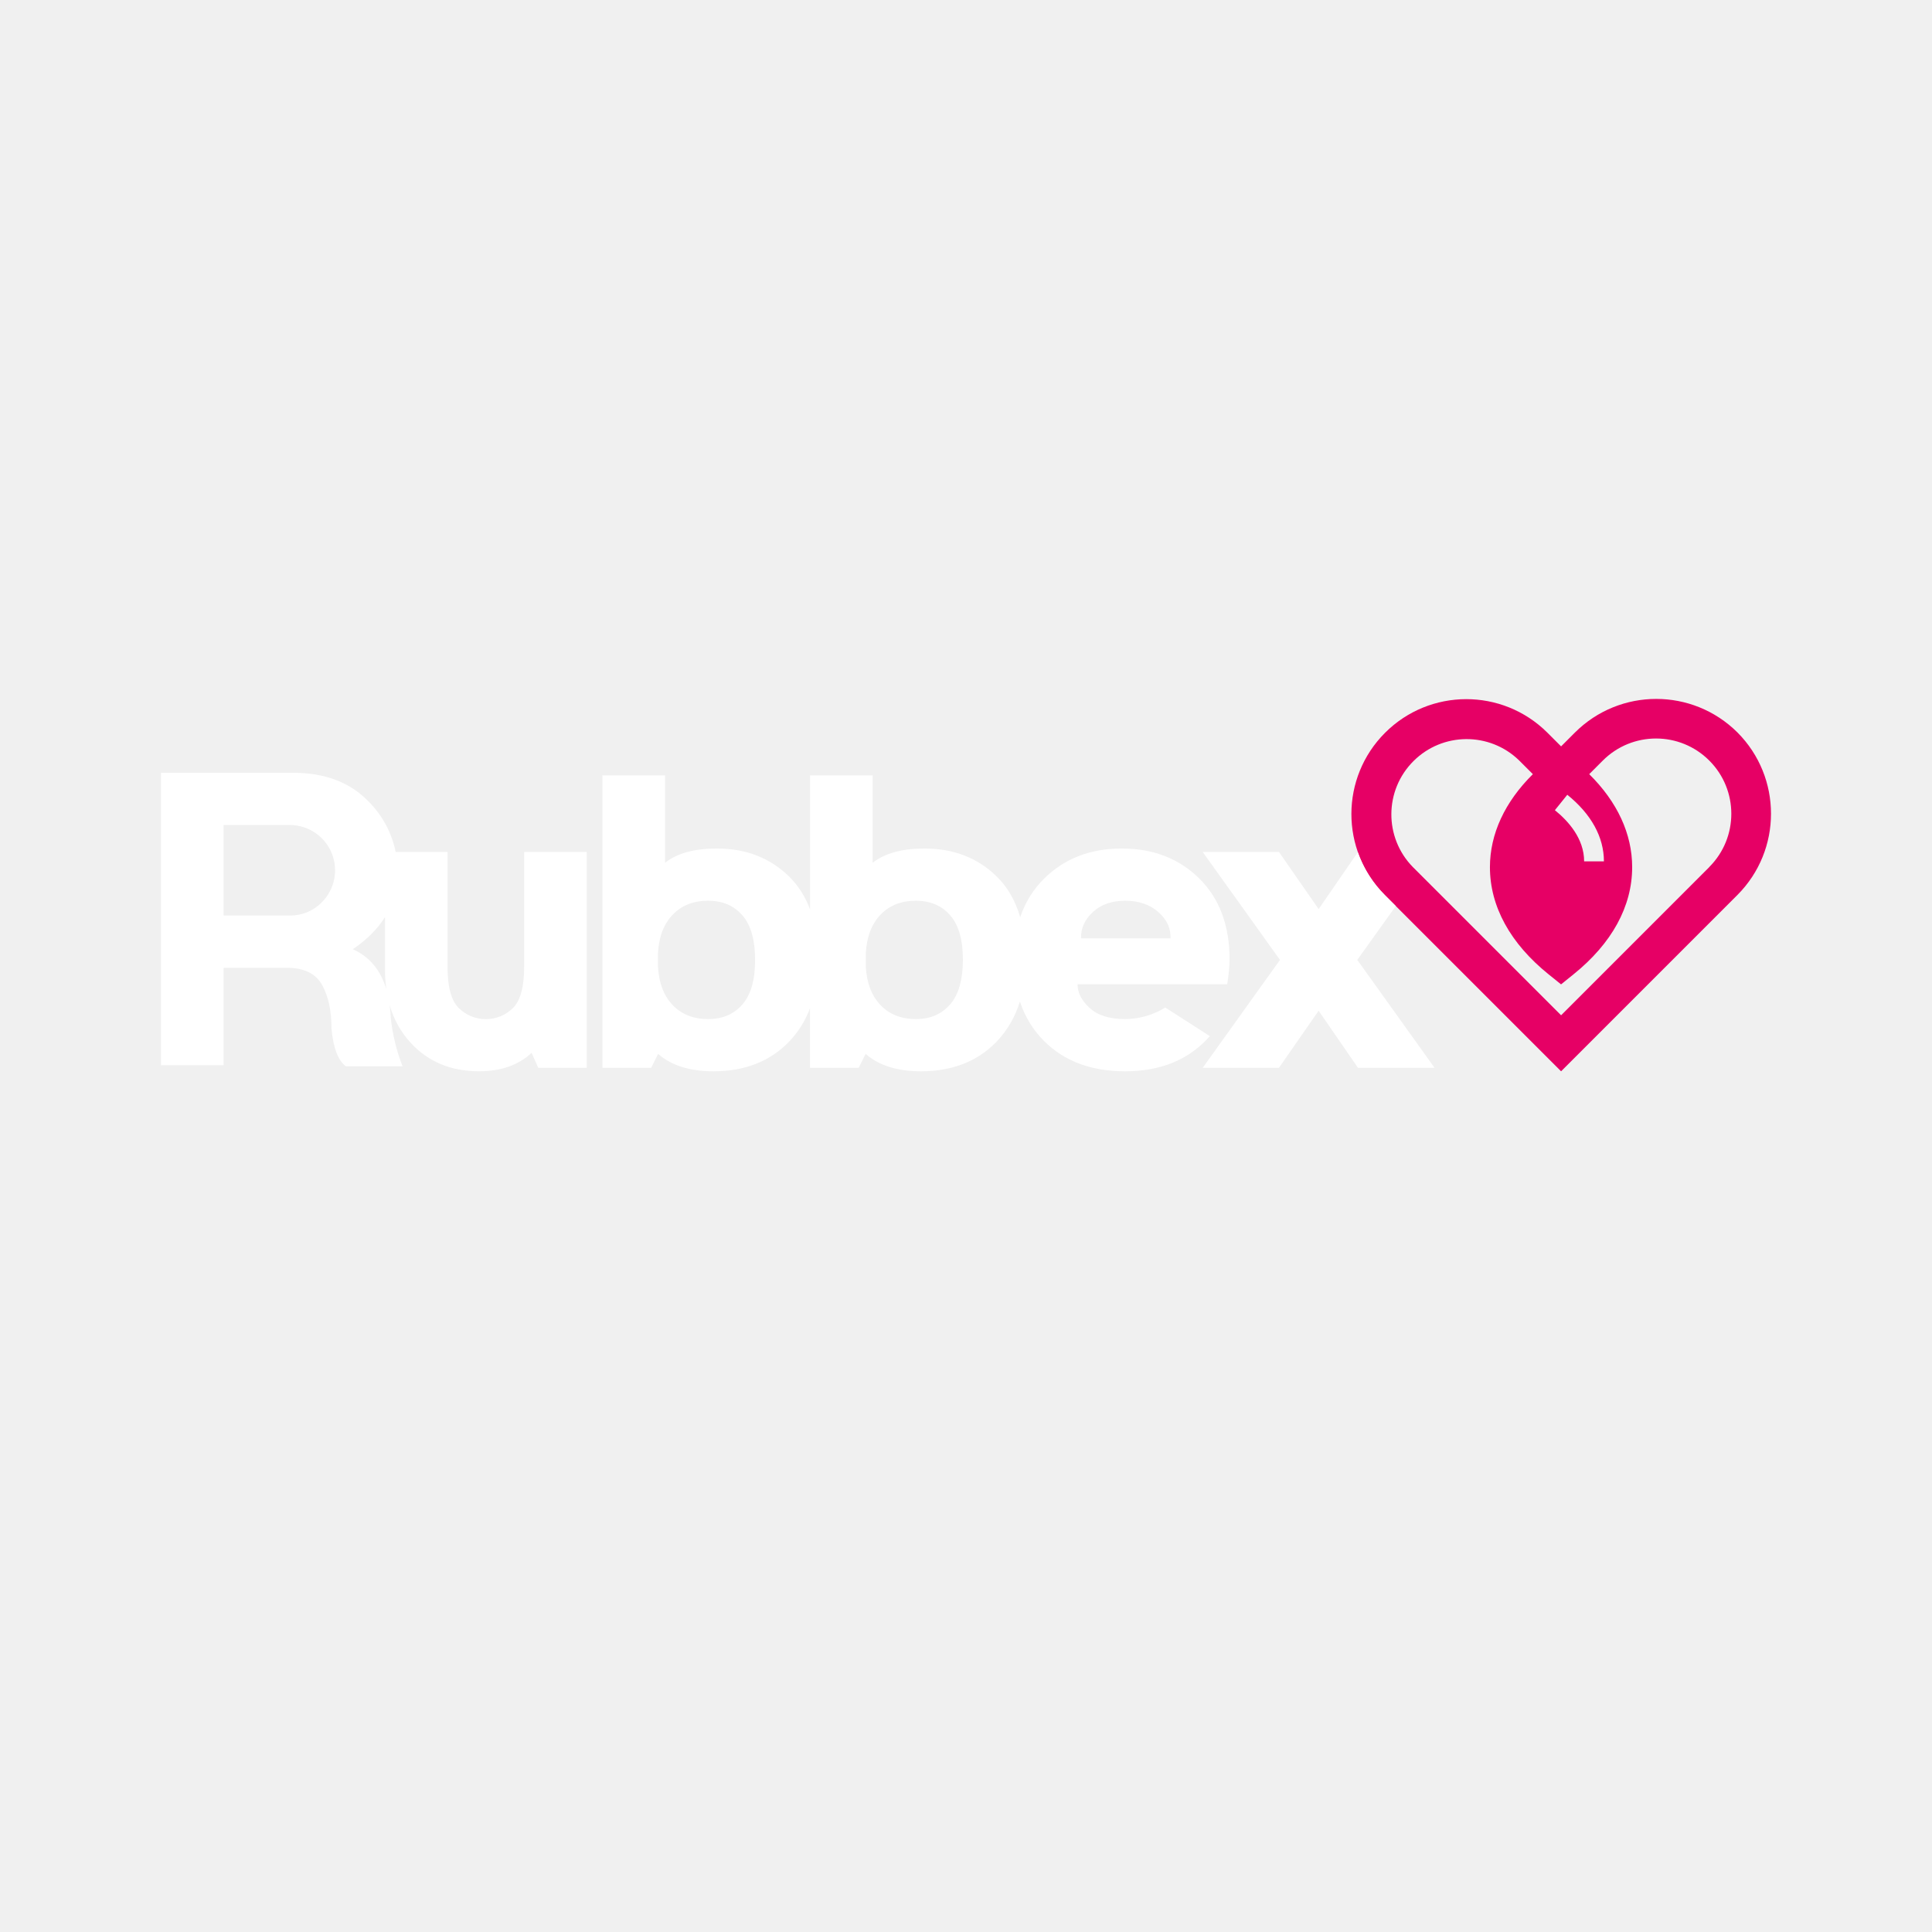
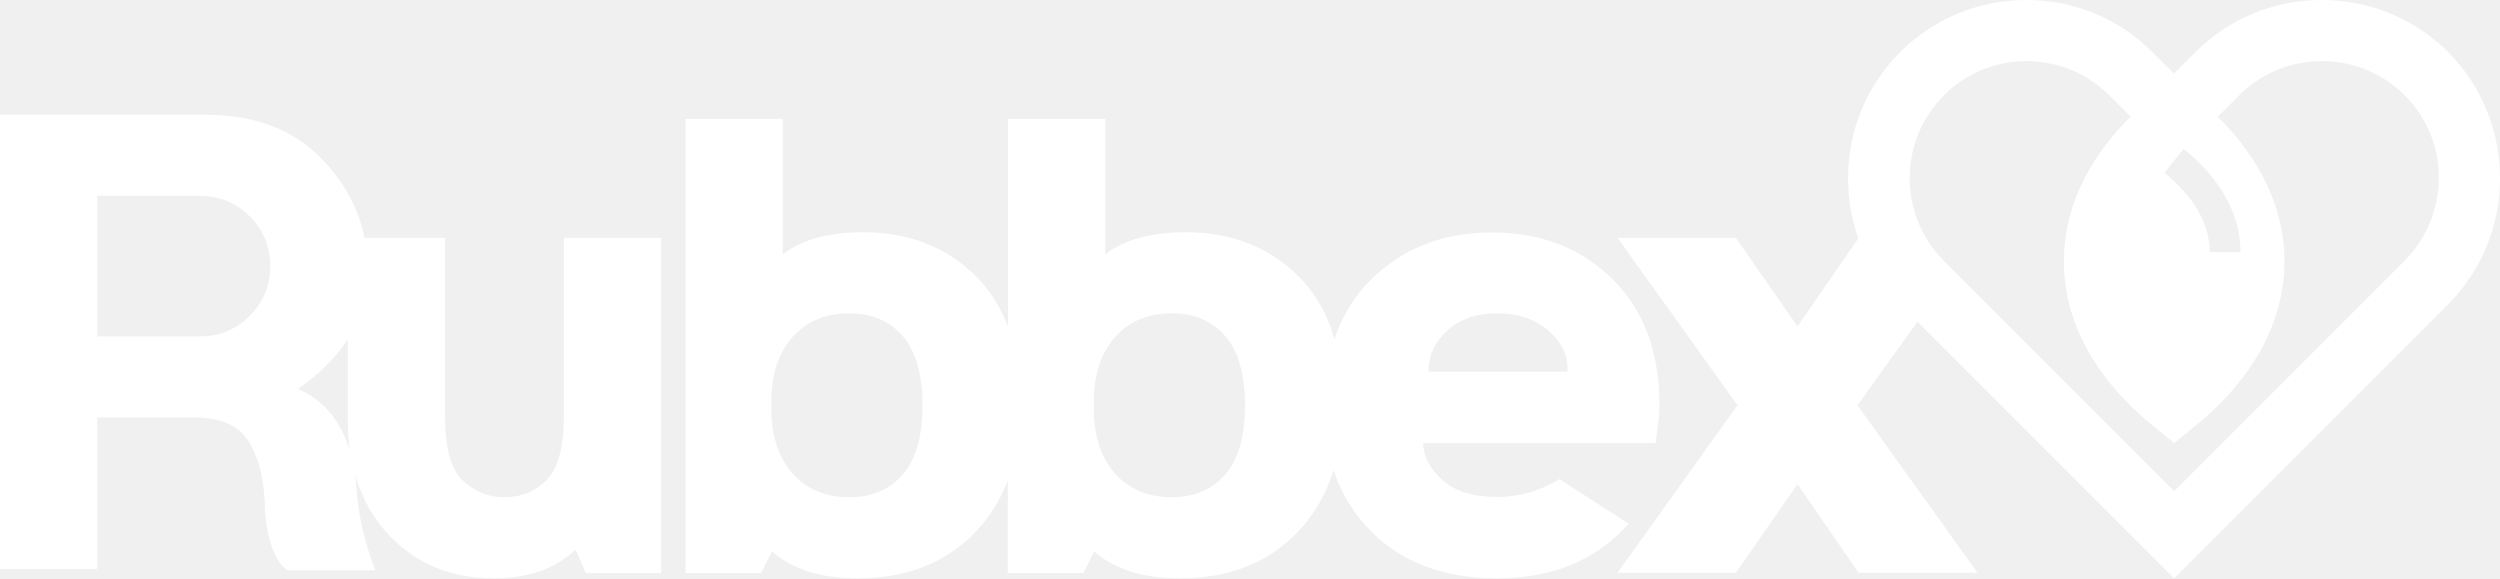
- <svg xmlns="http://www.w3.org/2000/svg" id="Capa_1" data-name="Capa 1" viewBox="0 0 1080 1080">
+ <svg xmlns="http://www.w3.org/2000/svg" version="1.1" x="0px" y="0px" width="900px" height="208.2px" viewBox="0 0 900 208.2" style="overflow:scroll;enable-background:new 0 0 900 208.2;" xml:space="preserve">
+   <style type="text/css">
+ 	.st0{fill:#FFFFFF;}
+ </style>
  <defs>
-     <style>.cls-1{fill:#fff;}.cls-2{fill:#e60065;}</style>
-   </defs>
-   <path class="cls-1" d="M293,540.48q0,16.74-6.23,23a21.61,21.61,0,0,1-30.36,0q-6.23-6.23-6.23-23V476.26h-29a55.43,55.43,0,0,0-14.58-27.63Q191,432,164,432H90V595.46h35V541h35.22q14.4,0,19.75,9.44t5.35,24.81q1.56,16,8,20.82h31.72a104.53,104.53,0,0,1-6.62-27.24q-.17-3.64-.62-7a52.16,52.16,0,0,0,12,21.36q14.6,15.66,38,15.66,18.28,0,29.38-10.31l3.7,8.37H328V476.26H293ZM179.9,504.38a24.34,24.34,0,0,1-17.9,7.4H125v-50.6h37a25.31,25.31,0,0,1,17.9,43.2Zm17.32,26.27q11.73-8,18-18v29.74a76.29,76.29,0,0,0,.74,10.55Q211.08,536.78,197.22,530.65Z" />
-   <path class="cls-1" d="M676.3,579.21l-24.91-16A42.88,42.88,0,0,1,629,569.67q-13.23,0-20-6.32t-6.62-13.14H686a101.48,101.48,0,0,0,1.36-13.62q0-28.8-17-45.54t-43.3-16.73q-26.28,0-43.3,16.73a54.06,54.06,0,0,0-13.45,21.72c-2.63-9.07-6.9-16.63-12.93-22.59q-16-15.85-40.57-15.86-18.89,0-29,8V433.45h-35v74.9a49.62,49.62,0,0,0-11.49-18.17q-16.05-15.85-40.57-15.86-18.89,0-29,8V433.45h-35V596.92H364l3.9-7.79q11.08,9.74,30.94,9.73,26.46,0,42.52-16.83A54.58,54.58,0,0,0,452.8,563.6v33.32H480l3.89-7.79q11.1,9.74,30.94,9.73,26.46,0,42.52-16.83a55.27,55.27,0,0,0,12.78-22.24,55,55,0,0,0,13.5,22.14q16.94,16.94,45.34,16.93Q659,598.86,676.3,579.21Zm-65.38-69.38q6.8-6.31,18.09-6.32t18.49,6.32q7.2,6.33,6.81,14.7h-50Q604.11,516.16,610.92,509.83ZM415,561.5q-7.11,8.18-19.17,8.17-12.25,0-19.75-7.78t-8.27-21.6v-7.4q.76-13.82,8.27-21.6t19.75-7.78q12.06,0,19.17,8.17t7.1,24.91Q422.14,553.33,415,561.5Zm116.08,0Q524,569.68,512,569.67q-12.26,0-19.75-7.78t-8.27-21.6v-7.4q.78-13.82,8.27-21.6T512,503.51q12.06,0,19.17,8.17t7.1,24.91Q538.22,553.33,531.12,561.5Z" />
-   <path class="cls-2" d="M971.25,409.45a64.35,64.35,0,0,0-90.81,0l-7.78,7.78-7.78-7.78a64.22,64.22,0,0,0-90.82,90.82l98.6,98.59,98.59-98.59a64.36,64.36,0,0,0,0-90.82Zm-95.12,34.83c13.39,10.79,20.47,23.67,20.47,37.24H885.54c0-12.77-8.9-22.61-16.35-28.62Zm79.47,40.33-82.94,82.94-82.94-82.94a42.08,42.08,0,0,1,59.5-59.51l7.66,7.66c-15.71,15.56-24,33.44-24,52,0,21.9,11.35,42.62,32.81,59.91l6.95,5.6,6.94-5.6c21.47-17.29,32.81-38,32.81-59.91,0-18.57-8.26-36.45-24-52l7.65-7.66a42.08,42.08,0,0,1,59.51,59.51Z" />
-   <path class="cls-1" d="M780.28,506.48l-6.22-6.21A63.82,63.82,0,0,1,759,476.44l-21.87,31.74-22.18-31.92H672.32l43.2,60.33-43.2,60.33h42.62L737.12,565l22,31.92h42.81l-43.2-60.33Z" />
+ </defs>
+   <g>
+     <path class="st0" d="M203,149.8c0,11.2-2.1,18.8-6.2,23c-4.2,4.2-9.2,6.2-15.2,6.2c-6,0-11-2.1-15.2-6.2c-4.2-4.2-6.2-11.8-6.2-23   V85.6h-29c-2-10.2-6.9-19.4-14.6-27.6C106.2,46.8,92,41.3,73.9,41.3H0v163.5h35v-54.5h35.2c9.6,0,16.2,3.1,19.8,9.4   c3.6,6.3,5.4,14.6,5.4,24.8c1,10.6,3.7,17.6,8,20.8h31.7c-3.5-9.1-5.7-18.2-6.6-27.2c-0.1-2.4-0.3-4.7-0.6-7   c2.4,8.2,6.3,15.3,12,21.4c9.7,10.4,22.4,15.7,37.9,15.7c12.2,0,22-3.4,29.4-10.3l3.7,8.4H238V85.6h-35V149.8z M89.9,113.7   c-4.9,4.9-10.9,7.4-17.9,7.4H35V70.5h37c7,0,13,2.5,17.9,7.4c4.9,4.9,7.4,10.9,7.4,17.9C97.3,102.8,94.8,108.8,89.9,113.7z    M107.2,140c7.8-5.3,13.8-11.3,18-18v29.7c0,3.7,0.3,7.2,0.7,10.5C122.7,151.5,116.5,144,107.2,140z" />
+     <path class="st0" d="M586.3,188.5l-24.9-16c-7.1,4.3-14.6,6.4-22.4,6.4c-8.8,0-15.5-2.1-20-6.3c-4.5-4.2-6.7-8.6-6.6-13.1H596   c0.9-6.1,1.4-10.6,1.4-13.6c0-19.2-5.7-34.4-17-45.5c-11.4-11.2-25.8-16.7-43.3-16.7c-17.5,0-31.9,5.6-43.3,16.7   c-6.2,6.1-10.6,13.3-13.4,21.7c-2.6-9.1-6.9-16.6-12.9-22.6c-10.7-10.6-24.2-15.9-40.6-15.9c-12.6,0-22.3,2.7-29,8V42.8h-35v74.9   c-2.7-7.1-6.5-13.2-11.5-18.2c-10.7-10.6-24.2-15.9-40.6-15.9c-12.6,0-22.3,2.7-29,8V42.8h-35v163.5H274l3.9-7.8   c7.4,6.5,17.7,9.7,30.9,9.7c17.6,0,31.8-5.6,42.5-16.8c5-5.3,8.8-11.4,11.5-18.4v33.3H390l3.9-7.8c7.4,6.5,17.7,9.7,30.9,9.7   c17.6,0,31.8-5.6,42.5-16.8c5.9-6.2,10.1-13.6,12.8-22.2c2.8,8.5,7.3,15.9,13.5,22.1c11.3,11.3,26.4,16.9,45.3,16.9   C559,208.2,574.8,201.6,586.3,188.5z M520.9,119.1c4.5-4.2,10.6-6.3,18.1-6.3c7.5,0,13.7,2.1,18.5,6.3c4.8,4.2,7.1,9.1,6.8,14.7   h-50C514.2,128.2,516.4,123.3,520.9,119.1z M325,170.8c-4.7,5.4-11.1,8.2-19.2,8.2c-8.2,0-14.8-2.6-19.8-7.8   c-5-5.2-7.8-12.4-8.3-21.6v-7.4c0.5-9.2,3.3-16.4,8.3-21.6c5-5.2,11.6-7.8,19.8-7.8c8,0,14.4,2.7,19.2,8.2   c4.7,5.4,7.1,13.8,7.1,24.9C332.1,157,329.8,165.3,325,170.8z M441.1,170.8c-4.7,5.4-11.1,8.2-19.2,8.2c-8.2,0-14.8-2.6-19.8-7.8   c-5-5.2-7.8-12.4-8.3-21.6v-7.4c0.5-9.2,3.3-16.4,8.3-21.6c5-5.2,11.6-7.8,19.8-7.8c8,0,14.4,2.7,19.2,8.2   c4.7,5.4,7.1,13.8,7.1,24.9C448.2,157,445.9,165.3,441.1,170.8z" />
+     <path class="st0" d="M881.3,18.7C869.2,6.7,853,0,835.8,0c-17.2,0-33.3,6.7-45.4,18.7l-7.8,7.8l-7.8-7.8C762.8,6.7,746.7,0,729.5,0   c-17.2,0-33.3,6.7-45.4,18.7C672,30.8,665.3,47,665.3,64.2c0,7.5,1.3,14.8,3.7,21.6l-21.9,31.7l-22.2-31.9h-42.6l43.2,60.3   l-43.2,60.3h42.6l22.2-31.9l22,31.9h42.8l-43.2-60.3l21.6-30.1l92.4,92.4l98.6-98.6C893.3,97.5,900,81.4,900,64.2   C900,47,893.3,30.8,881.3,18.7z M786.1,53.6c13.4,10.8,20.5,23.7,20.5,37.2h-11.1c0-12.8-8.9-22.6-16.3-28.6L786.1,53.6z    M865.6,93.9l-82.9,82.9l-82.9-82.9c-7.9-7.9-12.3-18.5-12.3-29.8s4.4-21.8,12.3-29.8c7.9-7.9,18.5-12.3,29.7-12.3   c11.3,0,21.9,4.4,29.8,12.3l7.7,7.7c-15.7,15.6-24,33.4-24,52c0,21.9,11.3,42.6,32.8,59.9l6.9,5.6l6.9-5.6   c21.5-17.3,32.8-38,32.8-59.9c0-18.6-8.3-36.4-24-52l7.7-7.7c7.9-7.9,18.5-12.3,29.8-12.3c11.3,0,21.8,4.4,29.8,12.3   c7.9,7.9,12.3,18.5,12.3,29.8C877.9,75.4,873.5,86,865.6,93.9z" />
+   </g>
</svg>
